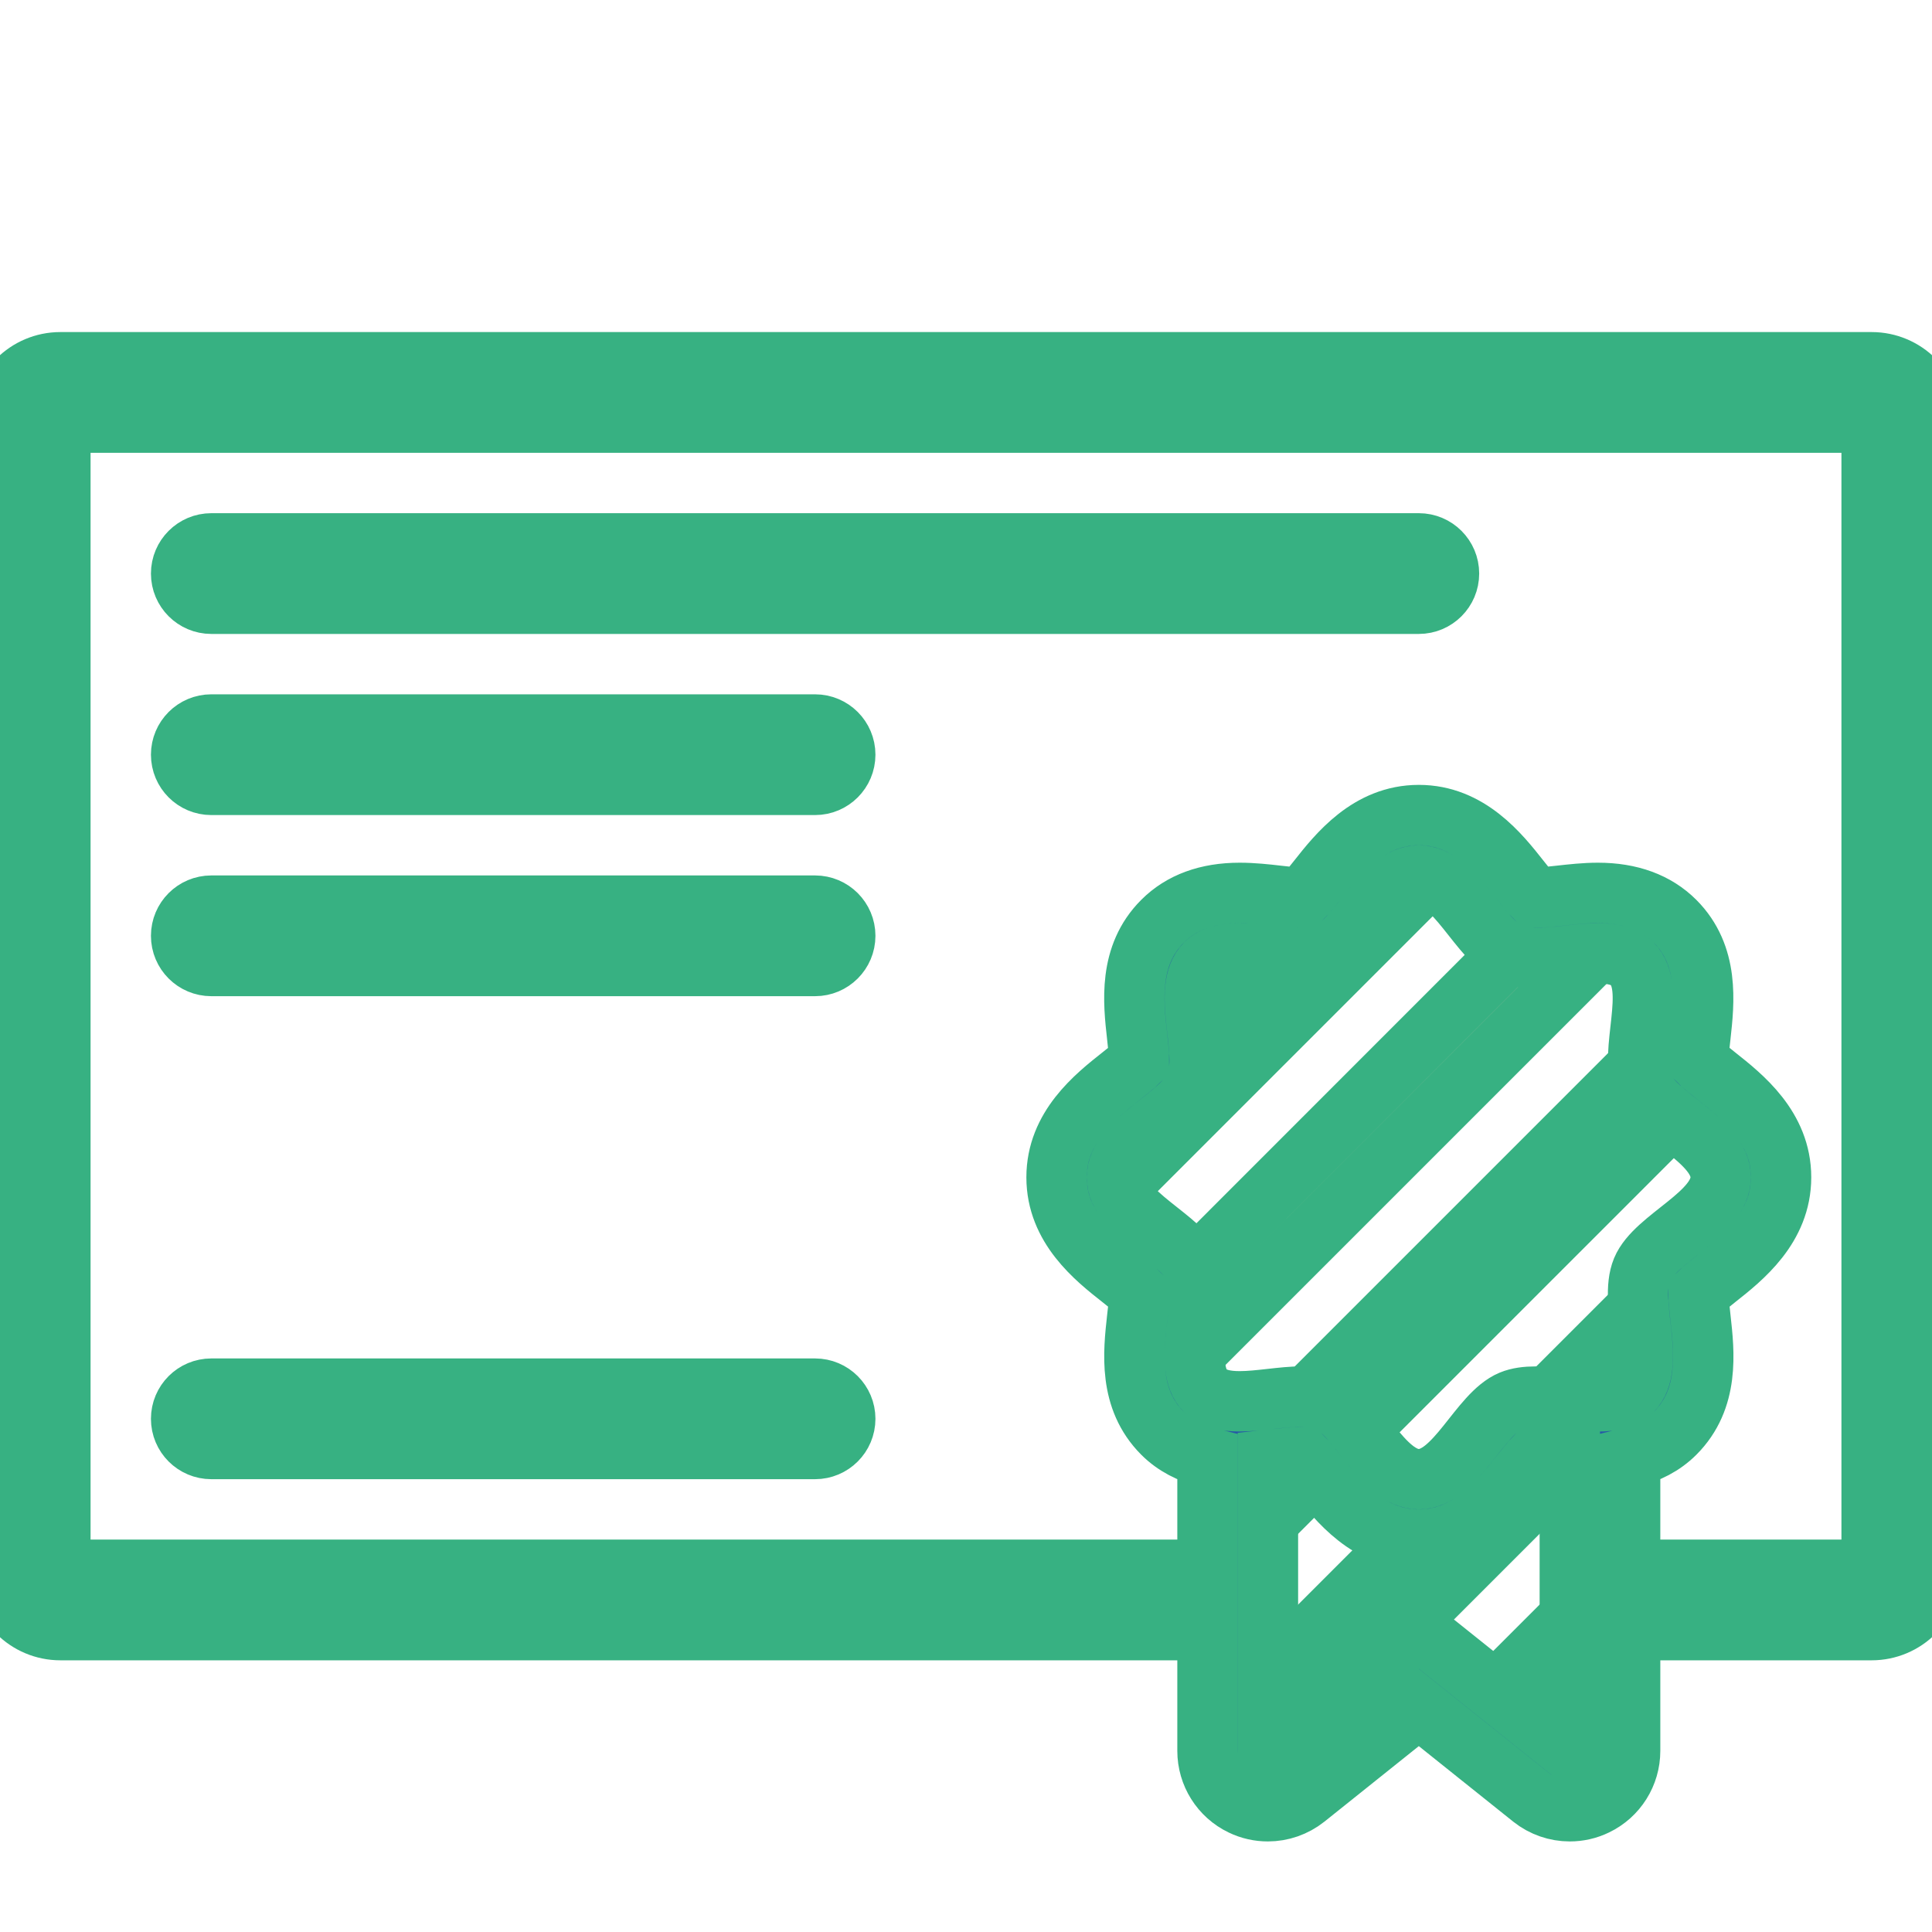
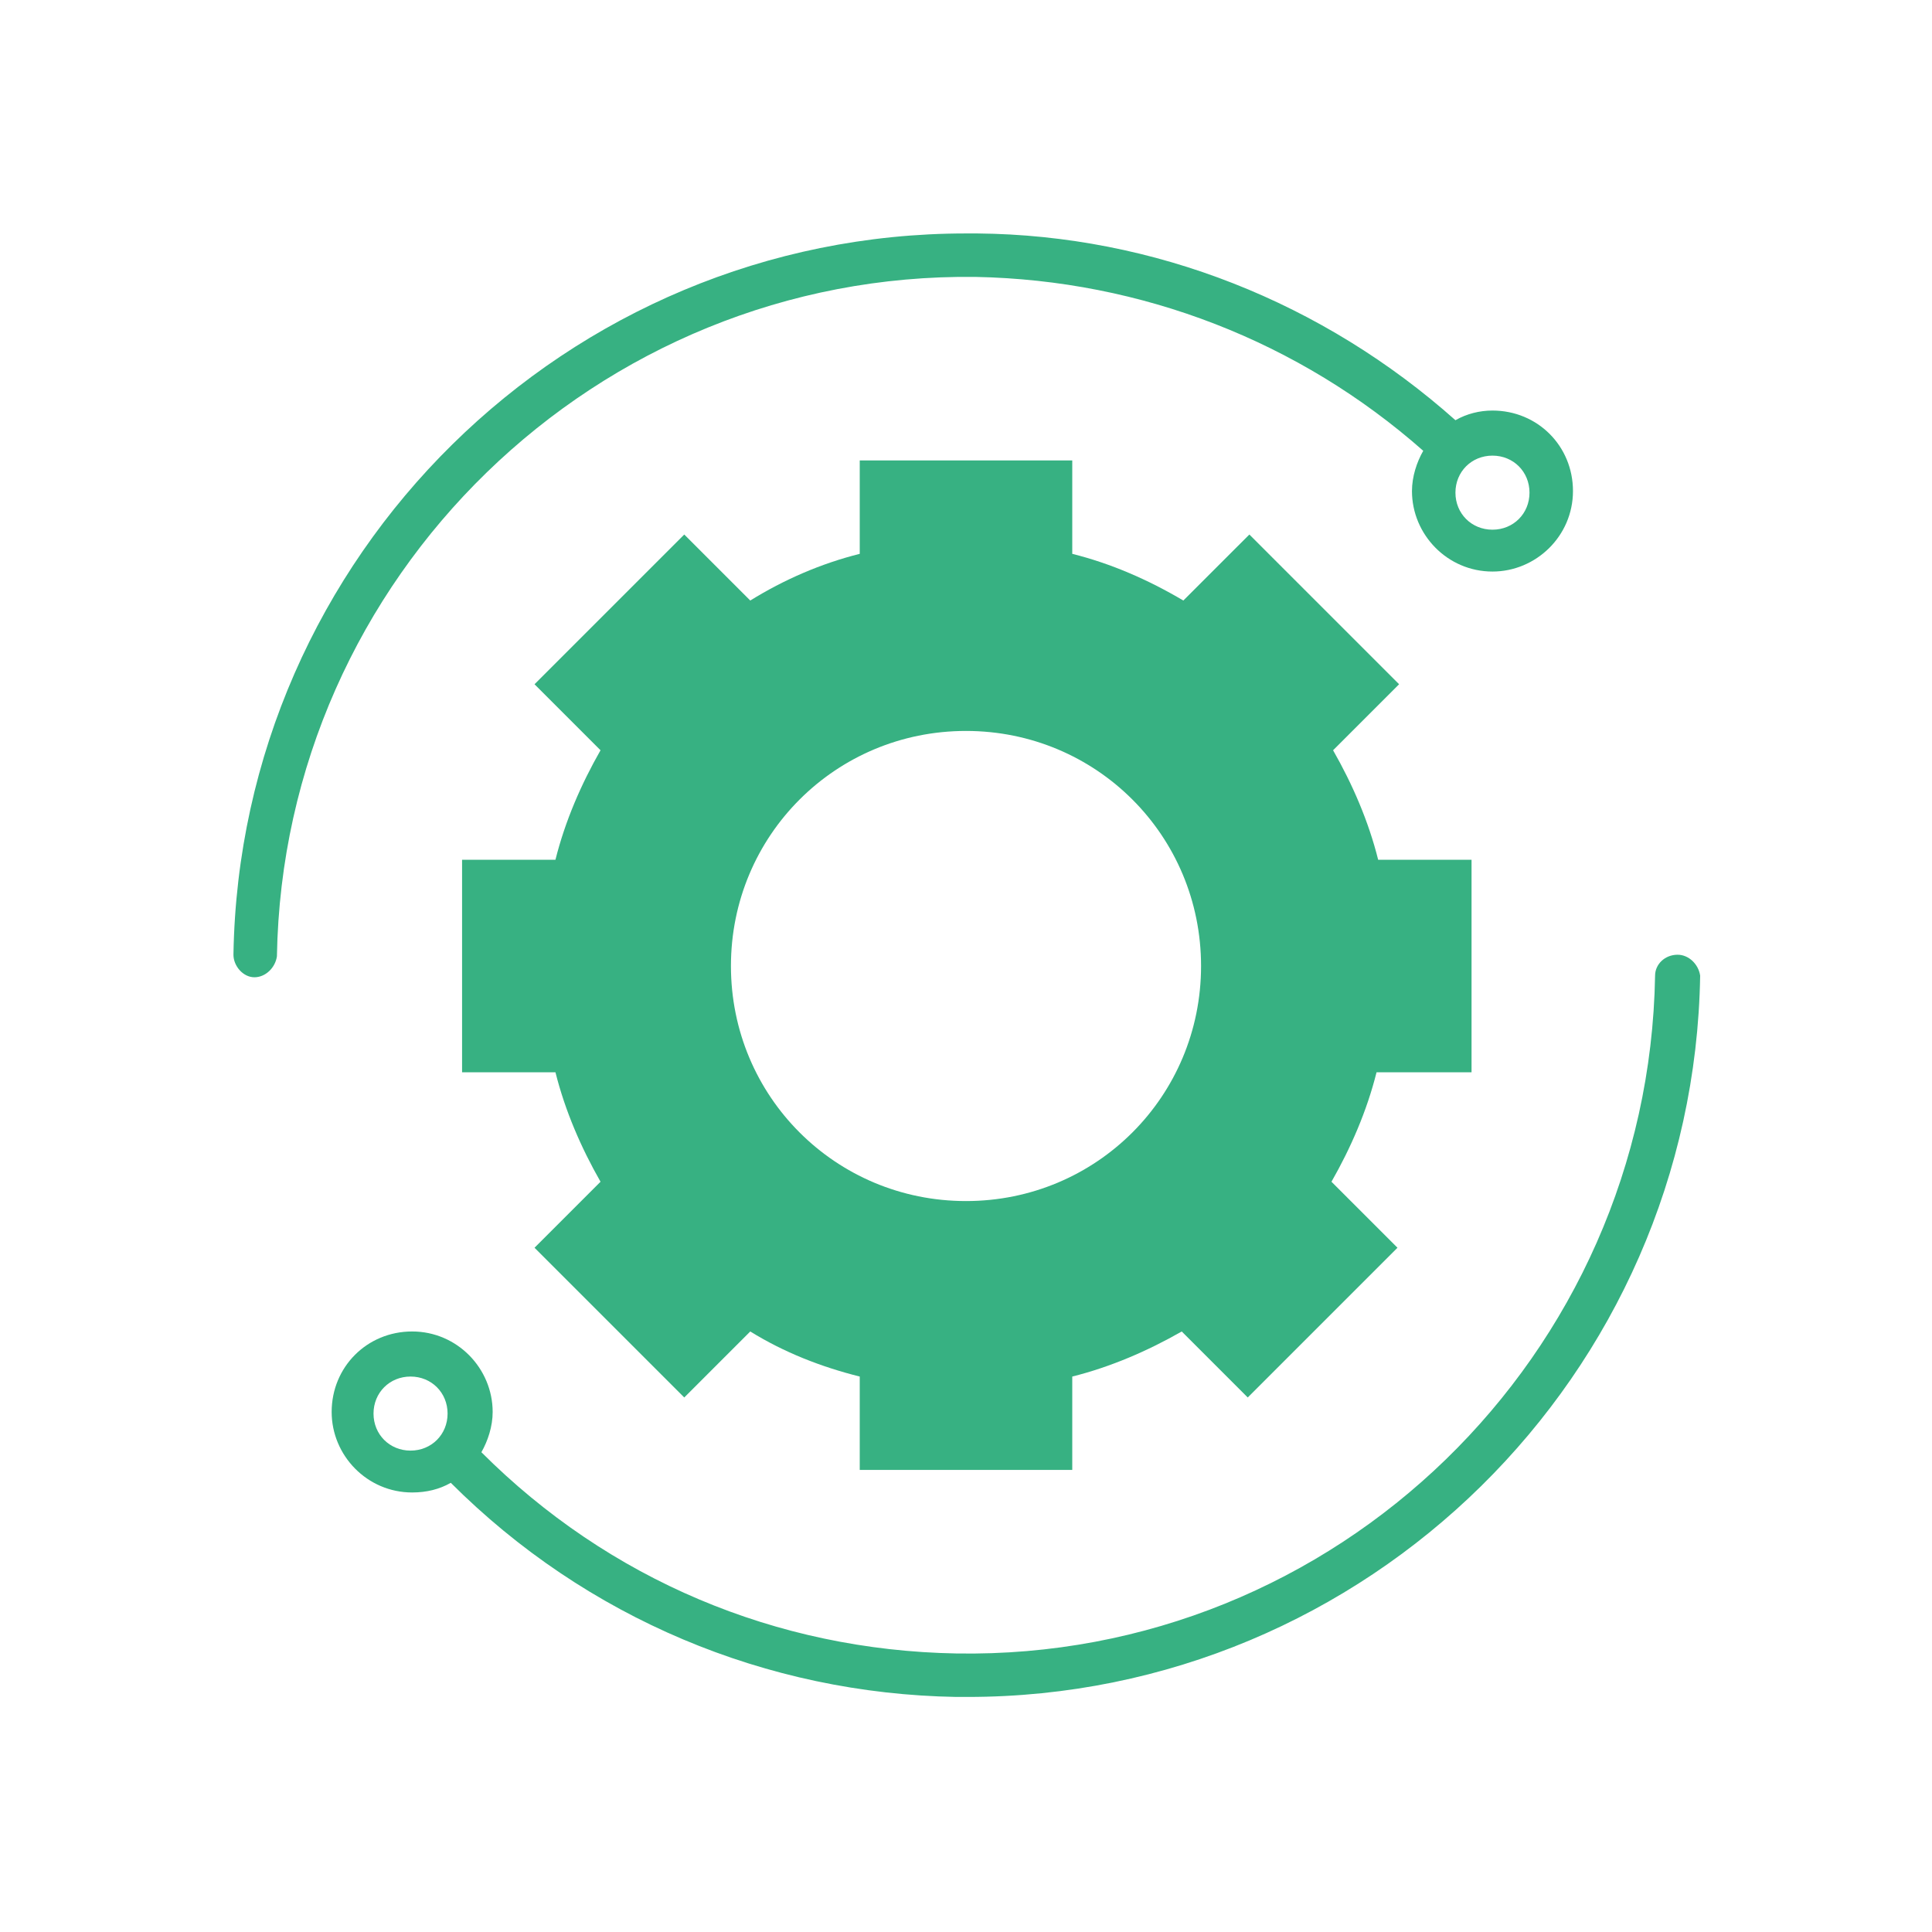
- <svg xmlns="http://www.w3.org/2000/svg" height="800px" width="800px" version="1.1" id="Uploaded to svgrepo.com" viewBox="0 0 32 32" xml:space="preserve" fill="#37b182" stroke="#37b182">
+ <svg xmlns="http://www.w3.org/2000/svg" width="800px" height="800px" viewBox="0 0 120 120" id="Layer_1" version="1.1" xml:space="preserve" fill="#000000">
  <g id="SVGRepo_bgCarrier" stroke-width="0" />
  <g id="SVGRepo_tracerCarrier" stroke-linecap="round" stroke-linejoin="round" />
  <g id="SVGRepo_iconCarrier">
-     <style type="text/css"> .hatch_een{fill:#265AA5;} .hatch_twee{fill:#FFC5BB;} </style>
+     <style type="text/css"> .st0{fill:#37b182;} .st1{fill:#37b182;} </style>
+     <path class="st0" d="M91.4,66.6V53.4h-5.8c-0.6-2.4-1.6-4.7-2.8-6.8l4.1-4.1l-9.3-9.3l-4.1,4.1C71.3,36,69,35,66.6,34.4v-5.8H53.4 v5.8C51,35,48.7,36,46.6,37.3l-4.1-4.1l-9.3,9.3l4.1,4.1c-1.2,2.1-2.2,4.4-2.8,6.8h-5.8v13.2h5.8c0.6,2.4,1.6,4.7,2.8,6.8l-4.1,4.1 l9.3,9.3l4.1-4.1c2.1,1.3,4.4,2.2,6.8,2.8v5.8h13.2v-5.8c2.4-0.6,4.7-1.6,6.8-2.8l4.1,4.1l9.3-9.3l-4.1-4.1c1.2-2.1,2.2-4.4,2.8-6.8 H91.4z M60,74.6c-8.1,0-14.6-6.5-14.6-14.6S51.9,45.4,60,45.4S74.6,51.9,74.6,60S68.1,74.6,60,74.6z" />
    <g>
-       <path class="hatch_twee" d="M21.641,23.144l5.498-5.498c0.006,0.117,0.019,0.228,0.058,0.322c0.08,0.193,0.276,0.368,0.492,0.542 l-5.177,5.177c-0.174-0.215-0.348-0.411-0.542-0.492C21.875,23.158,21.759,23.15,21.641,23.144z M19.803,21.031 c0.147,0.355,0.001,0.913-0.011,1.376l6.619-6.619c-0.312,0.008-0.67,0.08-0.977,0.08c-0.149,0-0.287-0.017-0.404-0.065 c-0.01-0.004-0.02-0.014-0.031-0.019L19.785,21C19.79,21.011,19.799,21.021,19.803,21.031z M19.803,17.969 C19.583,18.5,18.5,18.89,18.5,19.5c0,0.057,0.011,0.117,0.028,0.171l5.143-5.143C23.618,14.51,23.557,14.5,23.5,14.5 c-0.61,0-1,1.083-1.531,1.303c-0.116,0.048-0.254,0.065-0.403,0.065c-0.19,0-0.397-0.024-0.602-0.046l-1.144,1.144 C19.859,17.331,19.912,17.706,19.803,17.969z M26.467,23.211c0.23,0,0.433-0.04,0.569-0.175c0.288-0.288,0.146-0.876,0.107-1.394 l-1.505,1.505C25.913,23.167,26.205,23.211,26.467,23.211z M24.769,28.016l0.786,0.628L26,28.199v-1.414L24.769,28.016z M21,24.177 v1.022l0.799-0.799c-0.072-0.091-0.161-0.203-0.225-0.268c0,0,0,0-0.001,0c-0.003,0-0.006,0-0.009,0 c-0.128,0-0.267,0.018-0.406,0.033L21,24.177z M25.841,24.165c-0.139-0.016-0.278-0.033-0.406-0.033c-0.003,0-0.006,0-0.009,0 c-0.07,0.072-0.175,0.205-0.25,0.299C24.839,24.857,24.33,25.5,23.5,25.5c-0.069,0-0.132-0.011-0.196-0.019L21,27.785V29 l0.995-0.796L26,24.199v-0.022C25.948,24.172,25.889,24.171,25.841,24.165z" />
-       <path class="hatch_een" d="M23.5,10h-20C3.224,10,3,9.776,3,9.5S3.224,9,3.5,9h20C23.776,9,24,9.224,24,9.5S23.776,10,23.5,10z M14,12.5c0-0.276-0.224-0.5-0.5-0.5h-10C3.224,12,3,12.224,3,12.5S3.224,13,3.5,13h10C13.776,13,14,12.776,14,12.5z M14,15.5 c0-0.276-0.224-0.5-0.5-0.5h-10C3.224,15,3,15.224,3,15.5S3.224,16,3.5,16h10C13.776,16,14,15.776,14,15.5z M14,23.5 c0-0.276-0.224-0.5-0.5-0.5h-10C3.224,23,3,23.224,3,23.5S3.224,24,3.5,24h10C13.776,24,14,23.776,14,23.5z M32,7v19 c0,0.552-0.448,1-1,1h-4v2c0,0.384-0.22,0.735-0.567,0.901C26.295,29.968,26.147,30,26,30c-0.223,0-0.444-0.075-0.625-0.219 l-1.875-1.5l-1.875,1.5C21.444,29.925,21.223,30,21,30c-0.147,0-0.295-0.032-0.433-0.099C20.22,29.735,20,29.384,20,29v-2H1 c-0.552,0-1-0.448-1-1V7c0-0.552,0.448-1,1-1h30C31.552,6,32,6.448,32,7z M26,24.177c-0.052-0.005-0.111-0.006-0.159-0.012 c-0.139-0.016-0.278-0.033-0.406-0.033c-0.003,0-0.006,0-0.009,0c-0.07,0.072-0.175,0.205-0.25,0.299 C24.839,24.857,24.33,25.5,23.5,25.5s-1.339-0.643-1.675-1.069c-0.074-0.094-0.179-0.227-0.25-0.299c0,0,0,0,0,0 c-0.003,0-0.006,0-0.009,0c-0.128,0-0.267,0.018-0.406,0.033c-0.049,0.005-0.108,0.006-0.159,0.012V29l2.5-2l2.5,2V24.177z M27.035,23.036c0.414-0.414-0.067-1.455,0.161-2.005C27.417,20.5,28.5,20.11,28.5,19.5s-1.083-1-1.303-1.531 c-0.228-0.55,0.253-1.59-0.161-2.004c-0.136-0.136-0.338-0.175-0.569-0.175c-0.325,0-0.706,0.079-1.032,0.079 c-0.149,0-0.287-0.017-0.404-0.065C24.5,15.583,24.11,14.5,23.5,14.5s-1,1.083-1.531,1.303c-0.116,0.048-0.254,0.065-0.403,0.065 c-0.326,0-0.707-0.079-1.032-0.079c-0.23,0-0.433,0.04-0.569,0.175c-0.414,0.414,0.067,1.455-0.161,2.005 C19.583,18.5,18.5,18.89,18.5,19.5c0,0.61,1.083,1,1.303,1.531c0.228,0.55-0.253,1.59,0.161,2.004 c0.136,0.136,0.338,0.175,0.569,0.175c0.325,0,0.706-0.079,1.032-0.079c0.149,0,0.287,0.017,0.404,0.065 C22.5,23.417,22.89,24.5,23.5,24.5s1-1.083,1.531-1.303c0.116-0.048,0.254-0.065,0.403-0.065c0.326,0,0.707,0.079,1.032,0.079 C26.697,23.211,26.9,23.171,27.035,23.036z M31,7H1v19h19v-1.858c-0.292-0.072-0.544-0.201-0.743-0.4 c-0.571-0.571-0.485-1.34-0.423-1.902c0.015-0.137,0.038-0.336,0.044-0.406c-0.069-0.07-0.21-0.182-0.309-0.26 C18.143,20.839,17.5,20.33,17.5,19.5s0.643-1.339,1.069-1.676c0.094-0.075,0.227-0.18,0.299-0.25 c0.001-0.106-0.02-0.287-0.034-0.415c-0.063-0.562-0.149-1.331,0.423-1.902c0.311-0.311,0.74-0.468,1.276-0.468 c0.218,0,0.435,0.024,0.626,0.046c0.139,0.016,0.278,0.033,0.406,0.033c0.003,0,0.006,0,0.01,0c0.07-0.072,0.175-0.205,0.25-0.299 C22.161,14.143,22.67,13.5,23.5,13.5s1.339,0.643,1.675,1.069c0.074,0.094,0.179,0.227,0.25,0.299c0,0,0,0,0,0 c0.003,0,0.006,0,0.009,0c0.128,0,0.267-0.018,0.406-0.033c0.191-0.021,0.408-0.046,0.626-0.046c0.536,0,0.965,0.158,1.276,0.468 c0.571,0.571,0.485,1.341,0.423,1.902c-0.015,0.137-0.038,0.336-0.043,0.405c0.069,0.07,0.21,0.182,0.309,0.26 C28.857,18.161,29.5,18.67,29.5,19.5s-0.643,1.339-1.069,1.675c-0.094,0.075-0.227,0.18-0.299,0.25 c-0.001,0.106,0.02,0.287,0.034,0.415c0.063,0.562,0.149,1.331-0.423,1.902c-0.198,0.198-0.45,0.327-0.743,0.399V26h4V7z" />
+       <path class="st1" d="M104.2,59.3C104.2,59.3,104.1,59.3,104.2,59.3c-0.8,0-1.4,0.6-1.4,1.3c-0.4,23.6-19.8,42.5-43.4,42.1 c-11.2-0.2-21.6-4.6-29.5-12.5c0.4-0.7,0.7-1.6,0.7-2.5c0-2.7-2.2-5-5-5s-5,2.2-5,5c0,2.7,2.2,5,5,5c0.9,0,1.7-0.2,2.4-0.6 c8.4,8.4,19.6,13.1,31.4,13.3c0.2,0,0.5,0,0.7,0c24.8,0,45.1-20,45.5-44.8C105.5,59.9,104.9,59.3,104.2,59.3z M25.5,90.1 c-1.3,0-2.3-1-2.3-2.3s1-2.3,2.3-2.3c1.3,0,2.3,1,2.3,2.3S26.8,90.1,25.5,90.1z" />
+       <path class="st1" d="M60.6,17.2c10.3,0.2,20.1,4,27.8,10.8c-0.4,0.7-0.7,1.6-0.7,2.5c0,2.7,2.2,5,5,5c2.7,0,5-2.2,5-5s-2.2-5-5-5 c-0.8,0-1.6,0.2-2.3,0.6c-8.2-7.3-18.7-11.5-29.7-11.6c-0.2,0-0.5,0-0.7,0c-24.8,0-45.1,20-45.5,44.8c0,0.7,0.6,1.4,1.3,1.4 c0,0,0,0,0,0c0.7,0,1.3-0.6,1.4-1.3C17.6,35.8,37.1,16.9,60.6,17.2z M95,30.6c0,1.3-1,2.3-2.3,2.3s-2.3-1-2.3-2.3 c0-1.3,1-2.3,2.3-2.3S95,29.3,95,30.6z" />
    </g>
  </g>
</svg>
